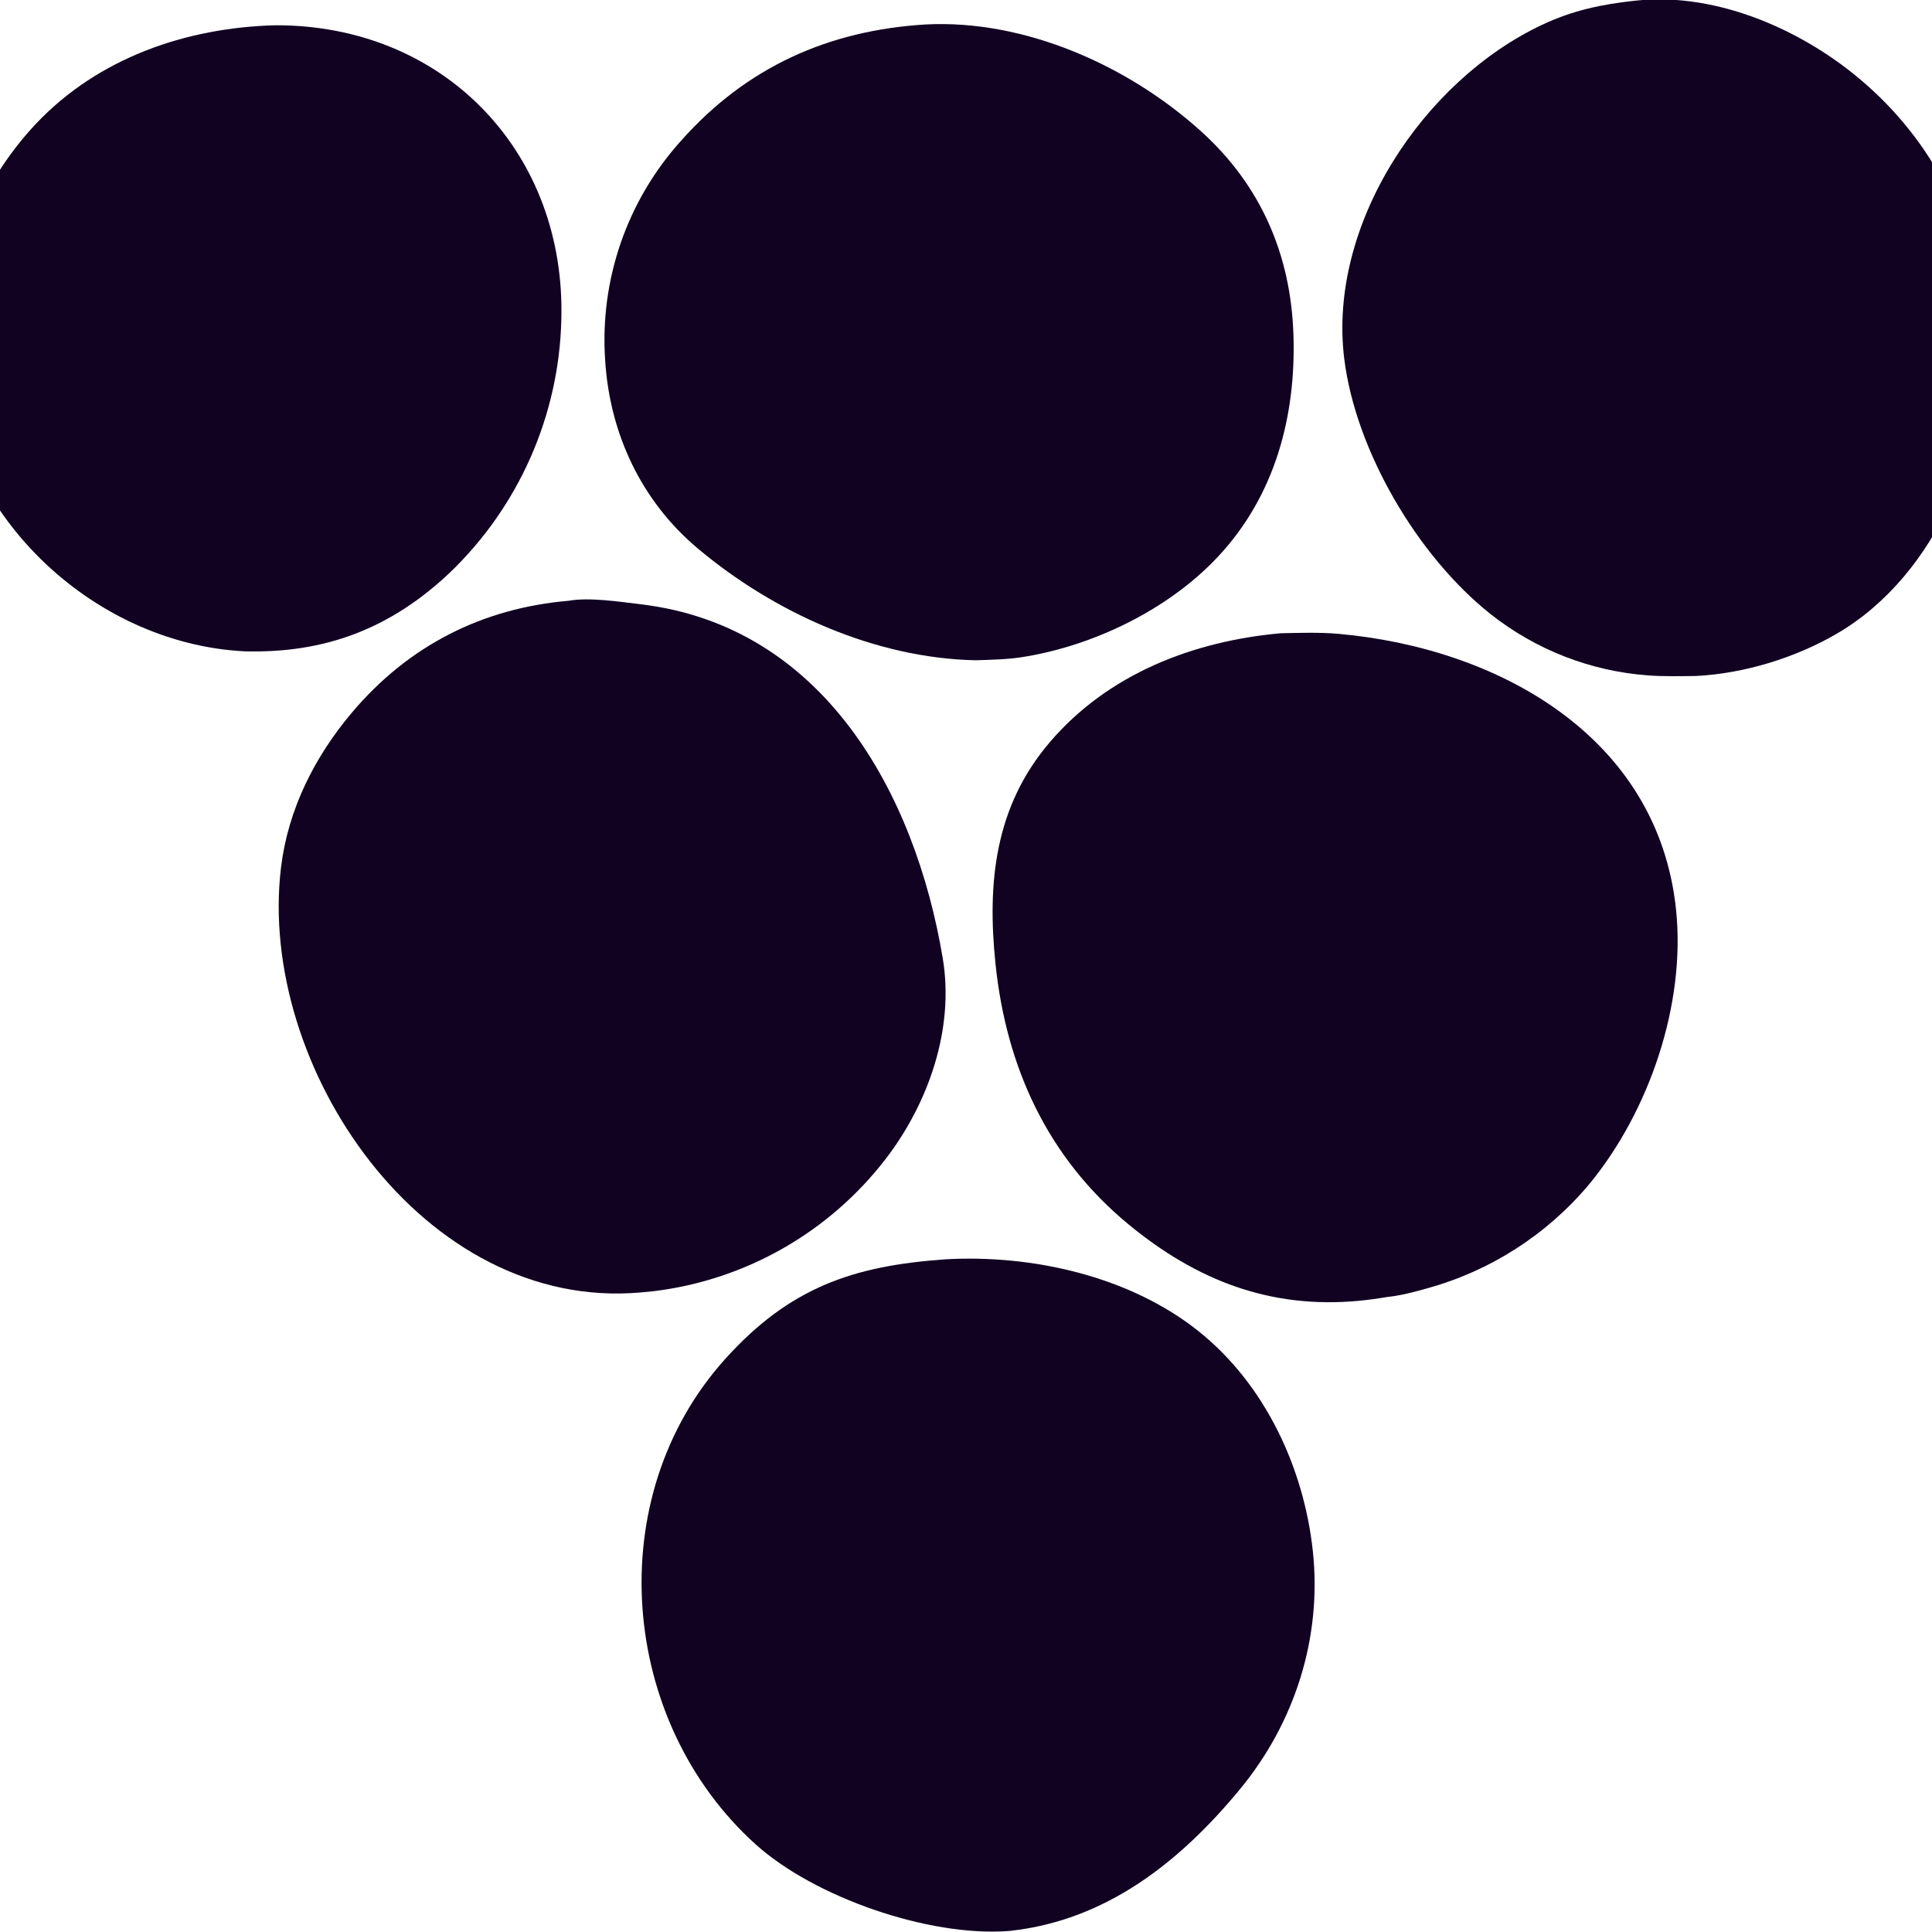
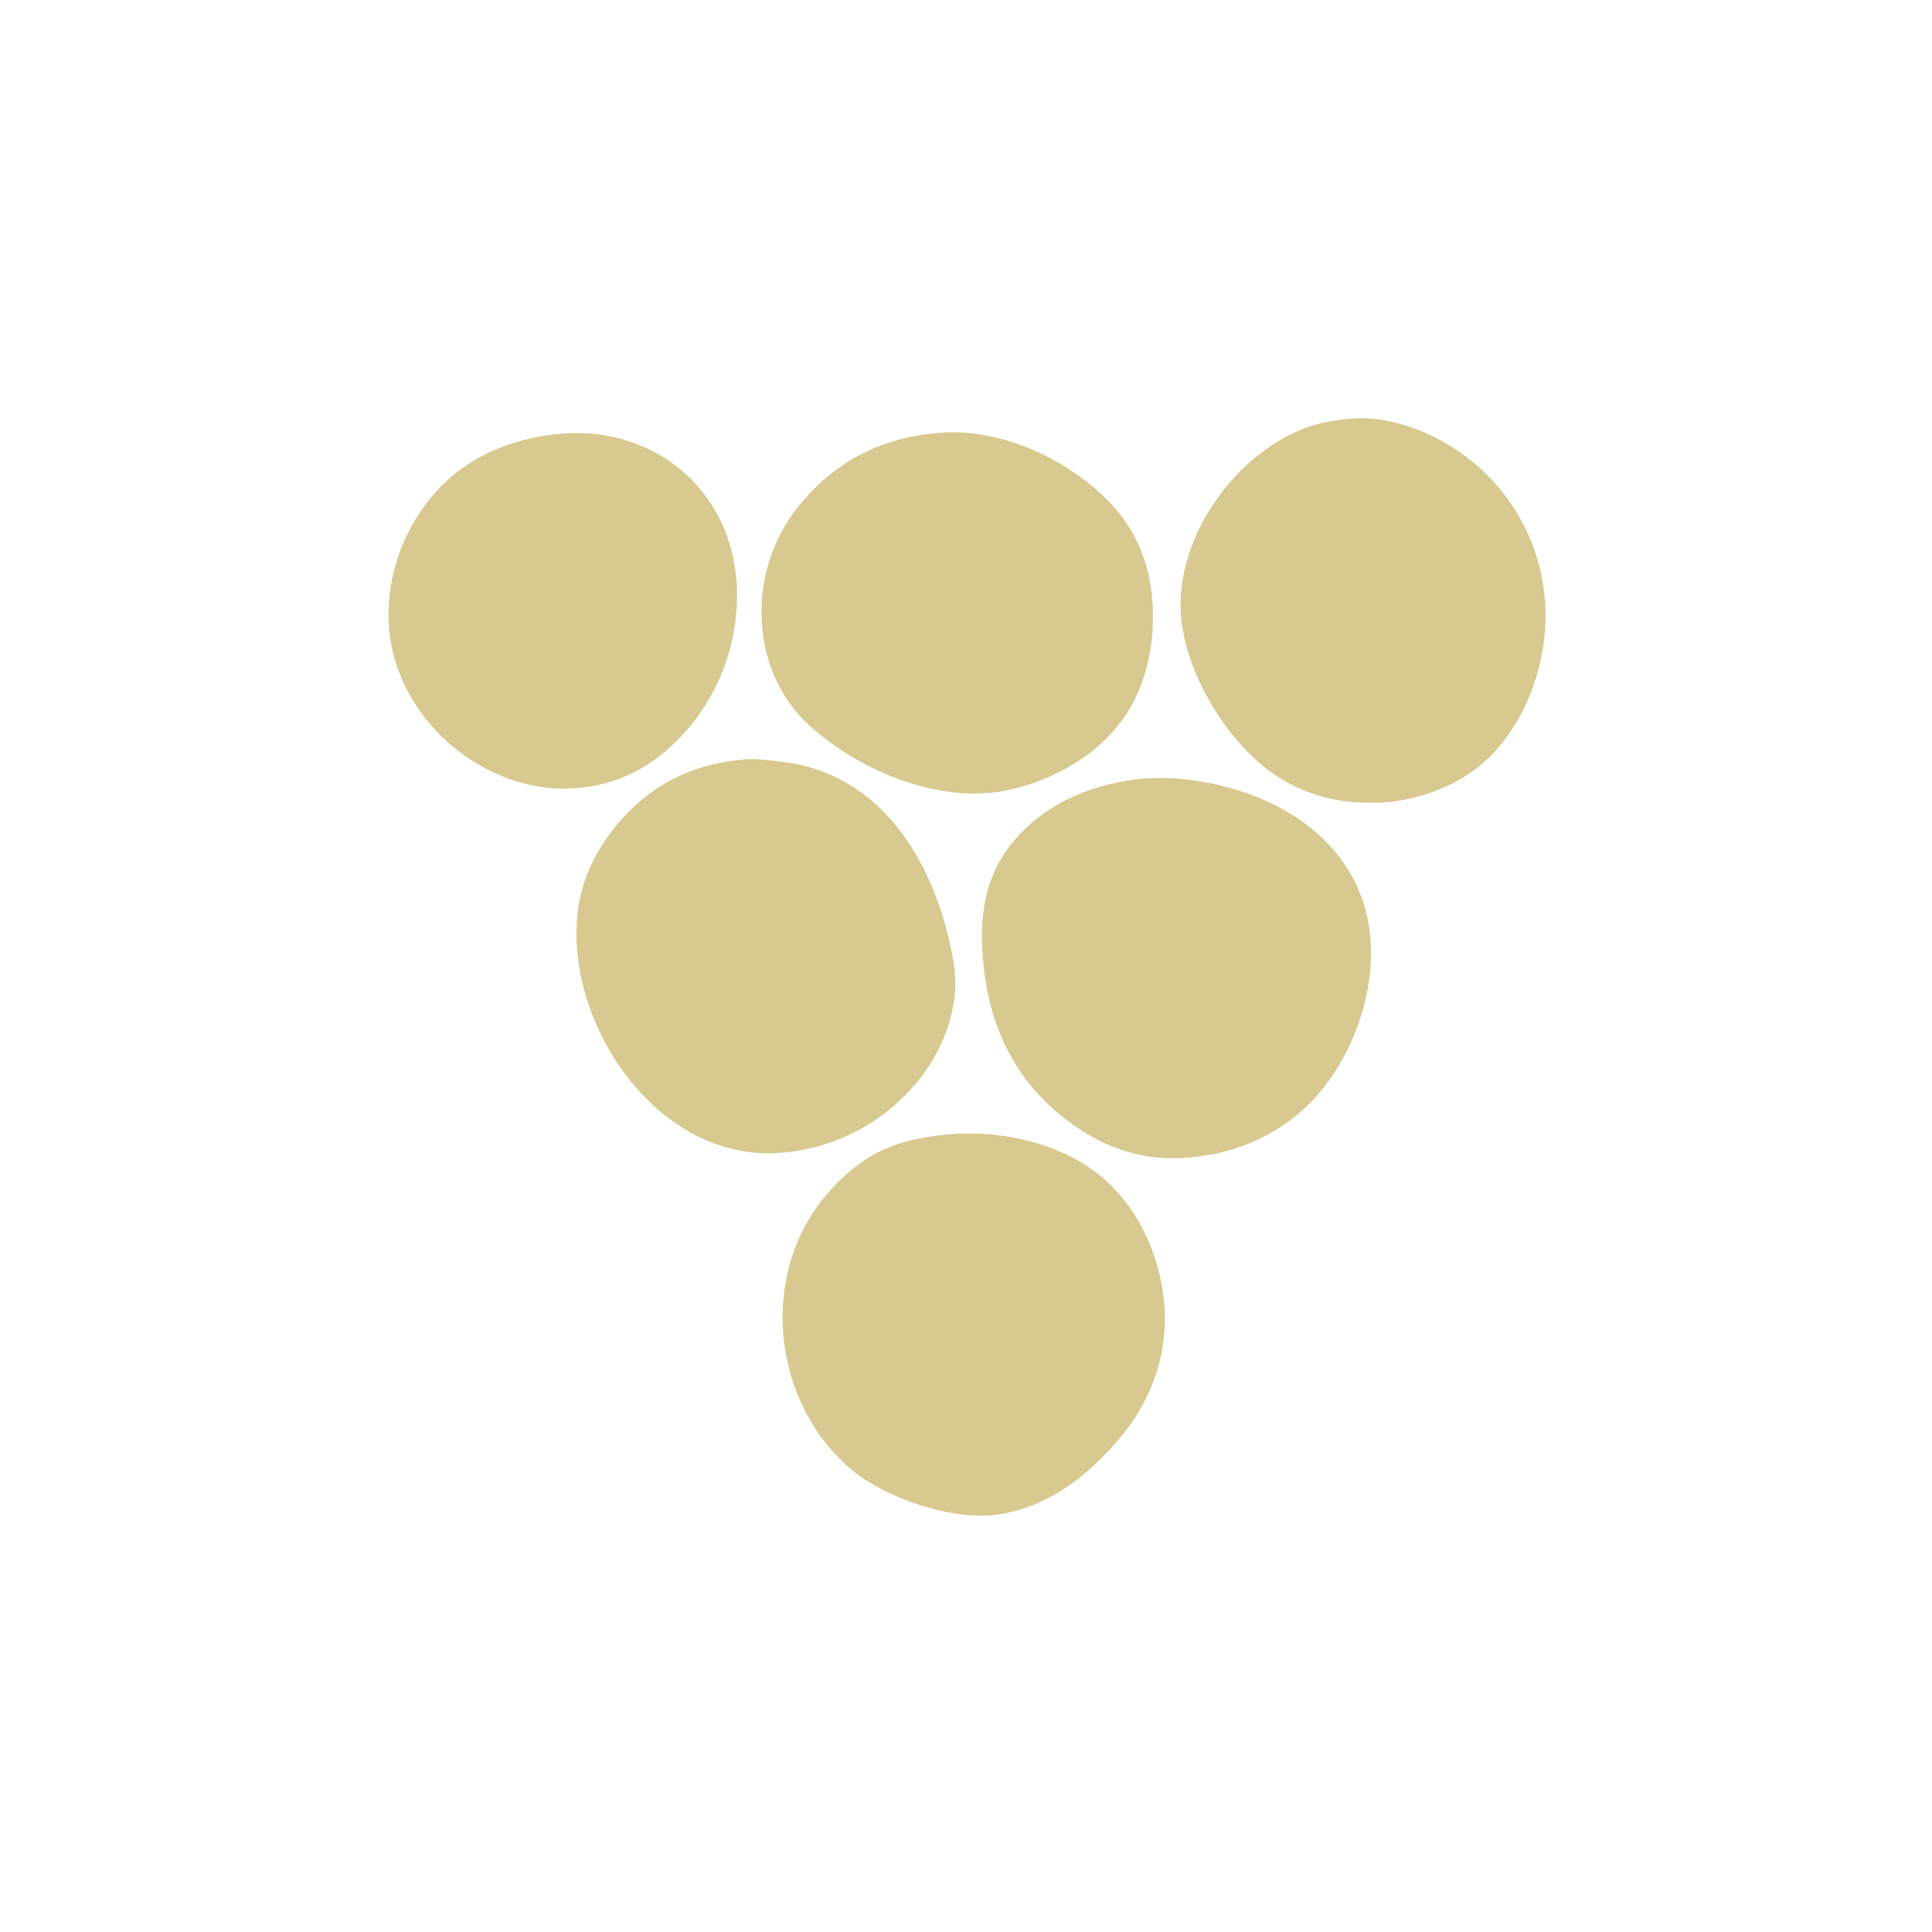
- <svg xmlns="http://www.w3.org/2000/svg" width="1295" height="1295" viewBox="93.5 34 1295 1295" fill="none">
-   <path d="M951.949 458.458C964.539 458.197 978.065 457.752 990.561 458.844C1097.08 468.3 1204.57 527.127 1216.9 643.33C1223.63 706.762 1199.1 778.823 1158.69 827.814C1130.39 861.556 1092.48 885.895 1050.02 897.586C1041.87 899.902 1031.93 902.509 1023.6 903.322C1017.24 904.411 1010.83 905.275 1004.41 905.914C945.015 911.49 895.591 892.314 850.059 854.781C795.705 809.988 767.969 749.401 760.766 680.037C755.146 625.93 760.178 574.873 797.062 531.615C836.096 485.824 893.115 463.737 951.949 458.458Z" fill="#110222" />
-   <path d="M474.652 436.694C488.446 434.198 509.088 437.378 523.033 439.043C645.205 453.623 706.918 565.33 725.44 676.451C733.262 723.368 716.065 773.189 687.199 810.772C649.338 859.995 593.296 891.951 531.653 899.473C528.839 899.764 526.023 900.04 523.205 900.294C377.307 913.465 265.709 748.784 281.867 615.371C286.567 576.559 304.395 541.244 329.365 511.666C367.168 466.888 416.481 441.681 474.652 436.694Z" fill="#110222" />
-   <path d="M726.459 878.169C726.612 878.155 726.764 878.133 726.917 878.119C785.22 874.764 850.494 889.359 896.709 926.165C941.472 961.81 967.574 1018.1 973.506 1073.93C979.649 1131.74 961.424 1188.67 924.685 1233.23C884.475 1281.99 835.131 1321.1 770.917 1328.2C770.336 1328.26 769.748 1328.31 769.167 1328.36C715.692 1332.23 639.335 1305.71 600.018 1270.27C508.552 1187.82 495.9 1037.81 579.591 944.913C622.663 897.099 665.185 882.541 726.459 878.169Z" fill="#110222" />
-   <path d="M714.024 50.396C780.486 46.952 850.022 78.063 898.727 122.17C938.494 158.18 958.607 204.418 960.465 257.792C962.375 312.767 948.216 366.324 909.749 407.303C876.538 442.746 825.989 467.134 778.177 474.534C768.6 476.015 757.223 476.269 747.493 476.572C680.024 475.164 612.603 444.766 561.22 401.635C523.398 369.886 502.185 324.713 499.133 275.503C495.432 221.578 513.794 168.464 550.009 128.34C593.756 79.056 648.699 54.312 714.024 50.396Z" fill="#110222" />
-   <path d="M1189.85 34.427C1245.18 28.419 1304.65 55.151 1345.27 91.471C1392.24 133.098 1420.48 191.878 1423.62 254.562C1427.61 330.509 1392.63 419.036 1324.87 458.643C1297 474.933 1262.4 485.537 1230.15 487.115C1219.9 487.212 1208.54 487.499 1198.37 486.722C1159.71 483.925 1122.78 469.543 1092.41 445.45C1043.71 406.765 1002.12 336.123 994.511 274.3C983.482 184.717 1047.3 88.242 1127.13 50.641C1147.97 40.825 1167.23 36.874 1189.85 34.427Z" fill="#110222" />
-   <path d="M272.014 51.148C275.678 50.949 279.348 50.892 283.017 50.977C393.529 53.121 472.842 137.744 469.752 248.301C468.204 312.541 441.278 373.553 394.863 417.991C355.307 455.309 311.352 472.08 257.255 470.572C154.411 465.261 62.291 376.644 58.615 273.022C56.649 217.569 77.015 162.212 113.992 120.89C154.541 75.578 212.317 54.037 272.014 51.148Z" fill="#110222" />
+ <svg xmlns="http://www.w3.org/2000/svg" width="512" height="512" viewBox="-400 -460 2280 2280" fill="none">
+   <path d="M951.949 458.458C964.539 458.197 978.065 457.752 990.561 458.844C1097.08 468.3 1204.57 527.127 1216.9 643.33C1223.63 706.762 1199.1 778.823 1158.69 827.814C1130.39 861.556 1092.48 885.895 1050.02 897.586C1041.87 899.902 1031.93 902.509 1023.6 903.322C1017.24 904.411 1010.83 905.275 1004.41 905.914C945.015 911.49 895.591 892.314 850.059 854.781C795.705 809.988 767.969 749.401 760.766 680.037C755.146 625.93 760.178 574.873 797.062 531.615C836.096 485.824 893.115 463.737 951.949 458.458Z" fill="#D8C990" />
+   <path d="M474.652 436.694C488.446 434.198 509.088 437.378 523.033 439.043C645.205 453.623 706.918 565.33 725.44 676.451C733.262 723.368 716.065 773.189 687.199 810.772C649.338 859.995 593.296 891.951 531.653 899.473C528.839 899.764 526.023 900.04 523.205 900.294C377.307 913.465 265.709 748.784 281.867 615.371C286.567 576.559 304.395 541.244 329.365 511.666C367.168 466.888 416.481 441.681 474.652 436.694Z" fill="#D8C990" />
+   <path d="M726.459 878.169C726.612 878.155 726.764 878.133 726.917 878.119C785.22 874.764 850.494 889.359 896.709 926.165C941.472 961.81 967.574 1018.1 973.506 1073.93C979.649 1131.74 961.424 1188.67 924.685 1233.23C884.475 1281.99 835.131 1321.1 770.917 1328.2C770.336 1328.26 769.748 1328.31 769.167 1328.36C715.692 1332.23 639.335 1305.71 600.018 1270.27C508.552 1187.82 495.9 1037.81 579.591 944.913C622.663 897.099 665.185 882.541 726.459 878.169Z" fill="#D8C990" />
+   <path d="M714.024 50.396C780.486 46.952 850.022 78.063 898.727 122.17C938.494 158.18 958.607 204.418 960.465 257.792C962.375 312.767 948.216 366.324 909.749 407.303C876.538 442.746 825.989 467.134 778.177 474.534C768.6 476.015 757.223 476.269 747.493 476.572C680.024 475.164 612.603 444.766 561.22 401.635C523.398 369.886 502.185 324.713 499.133 275.503C495.432 221.578 513.794 168.464 550.009 128.34C593.756 79.056 648.699 54.312 714.024 50.396Z" fill="#D8C990" />
+   <path d="M1189.85 34.427C1245.18 28.419 1304.65 55.151 1345.27 91.471C1392.24 133.098 1420.48 191.878 1423.62 254.562C1427.61 330.509 1392.63 419.036 1324.87 458.643C1297 474.933 1262.4 485.537 1230.15 487.115C1219.9 487.212 1208.54 487.499 1198.37 486.722C1159.71 483.925 1122.78 469.543 1092.41 445.45C1043.71 406.765 1002.12 336.123 994.511 274.3C983.482 184.717 1047.3 88.242 1127.13 50.641C1147.97 40.825 1167.23 36.874 1189.85 34.427Z" fill="#D8C990" />
+   <path d="M272.014 51.148C275.678 50.949 279.348 50.892 283.017 50.977C393.529 53.121 472.842 137.744 469.752 248.301C468.204 312.541 441.278 373.553 394.863 417.991C355.307 455.309 311.352 472.08 257.255 470.572C154.411 465.261 62.291 376.644 58.615 273.022C56.649 217.569 77.015 162.212 113.992 120.89C154.541 75.578 212.317 54.037 272.014 51.148Z" fill="#D8C990" />
</svg>
